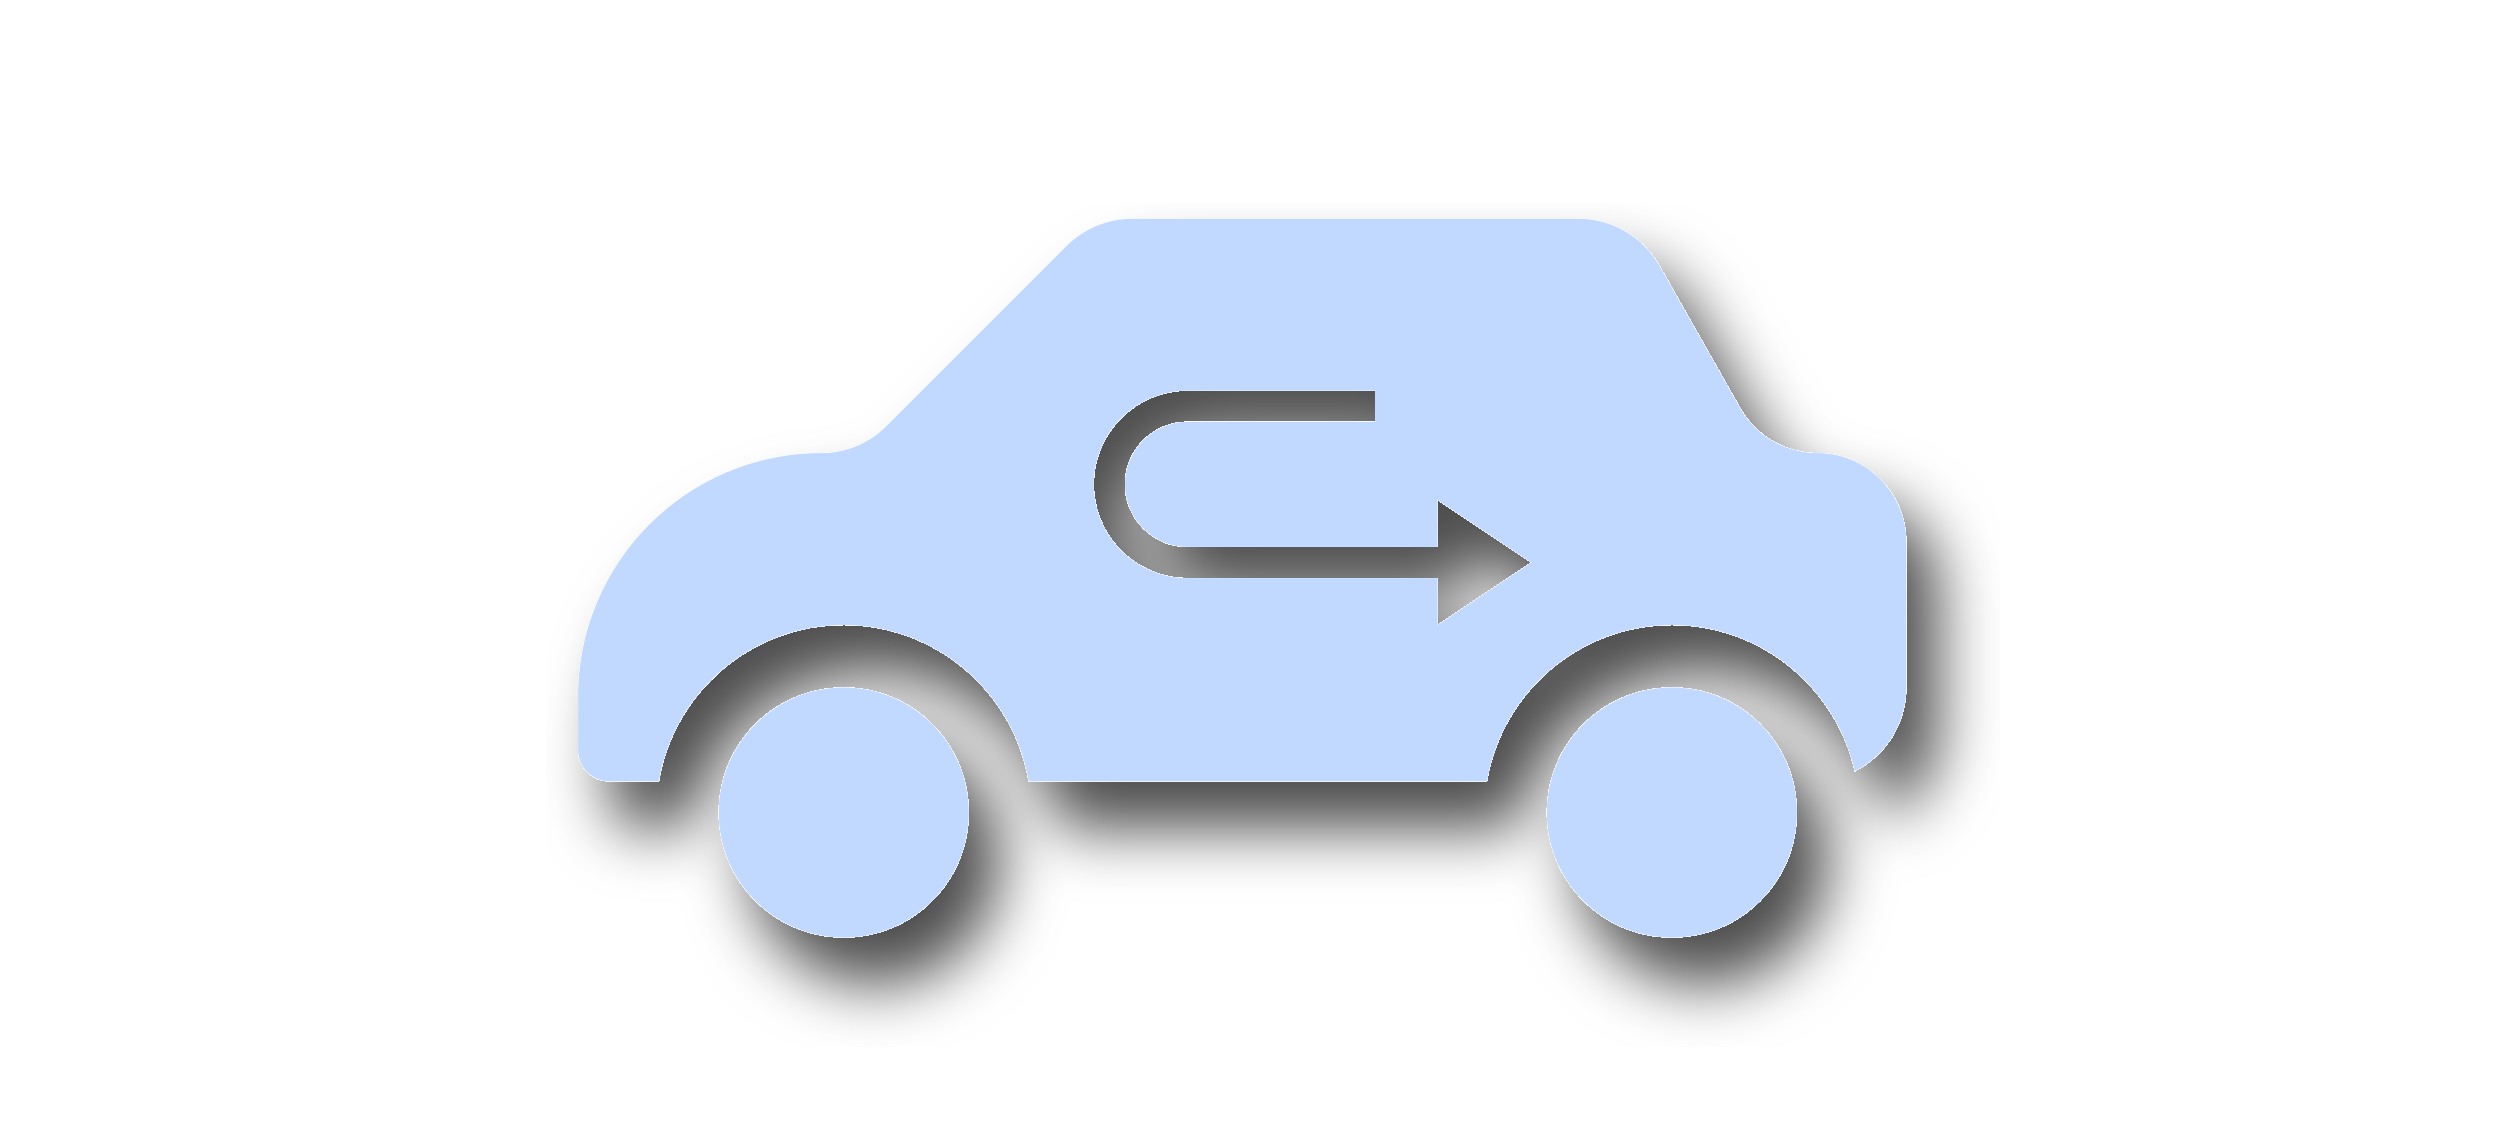
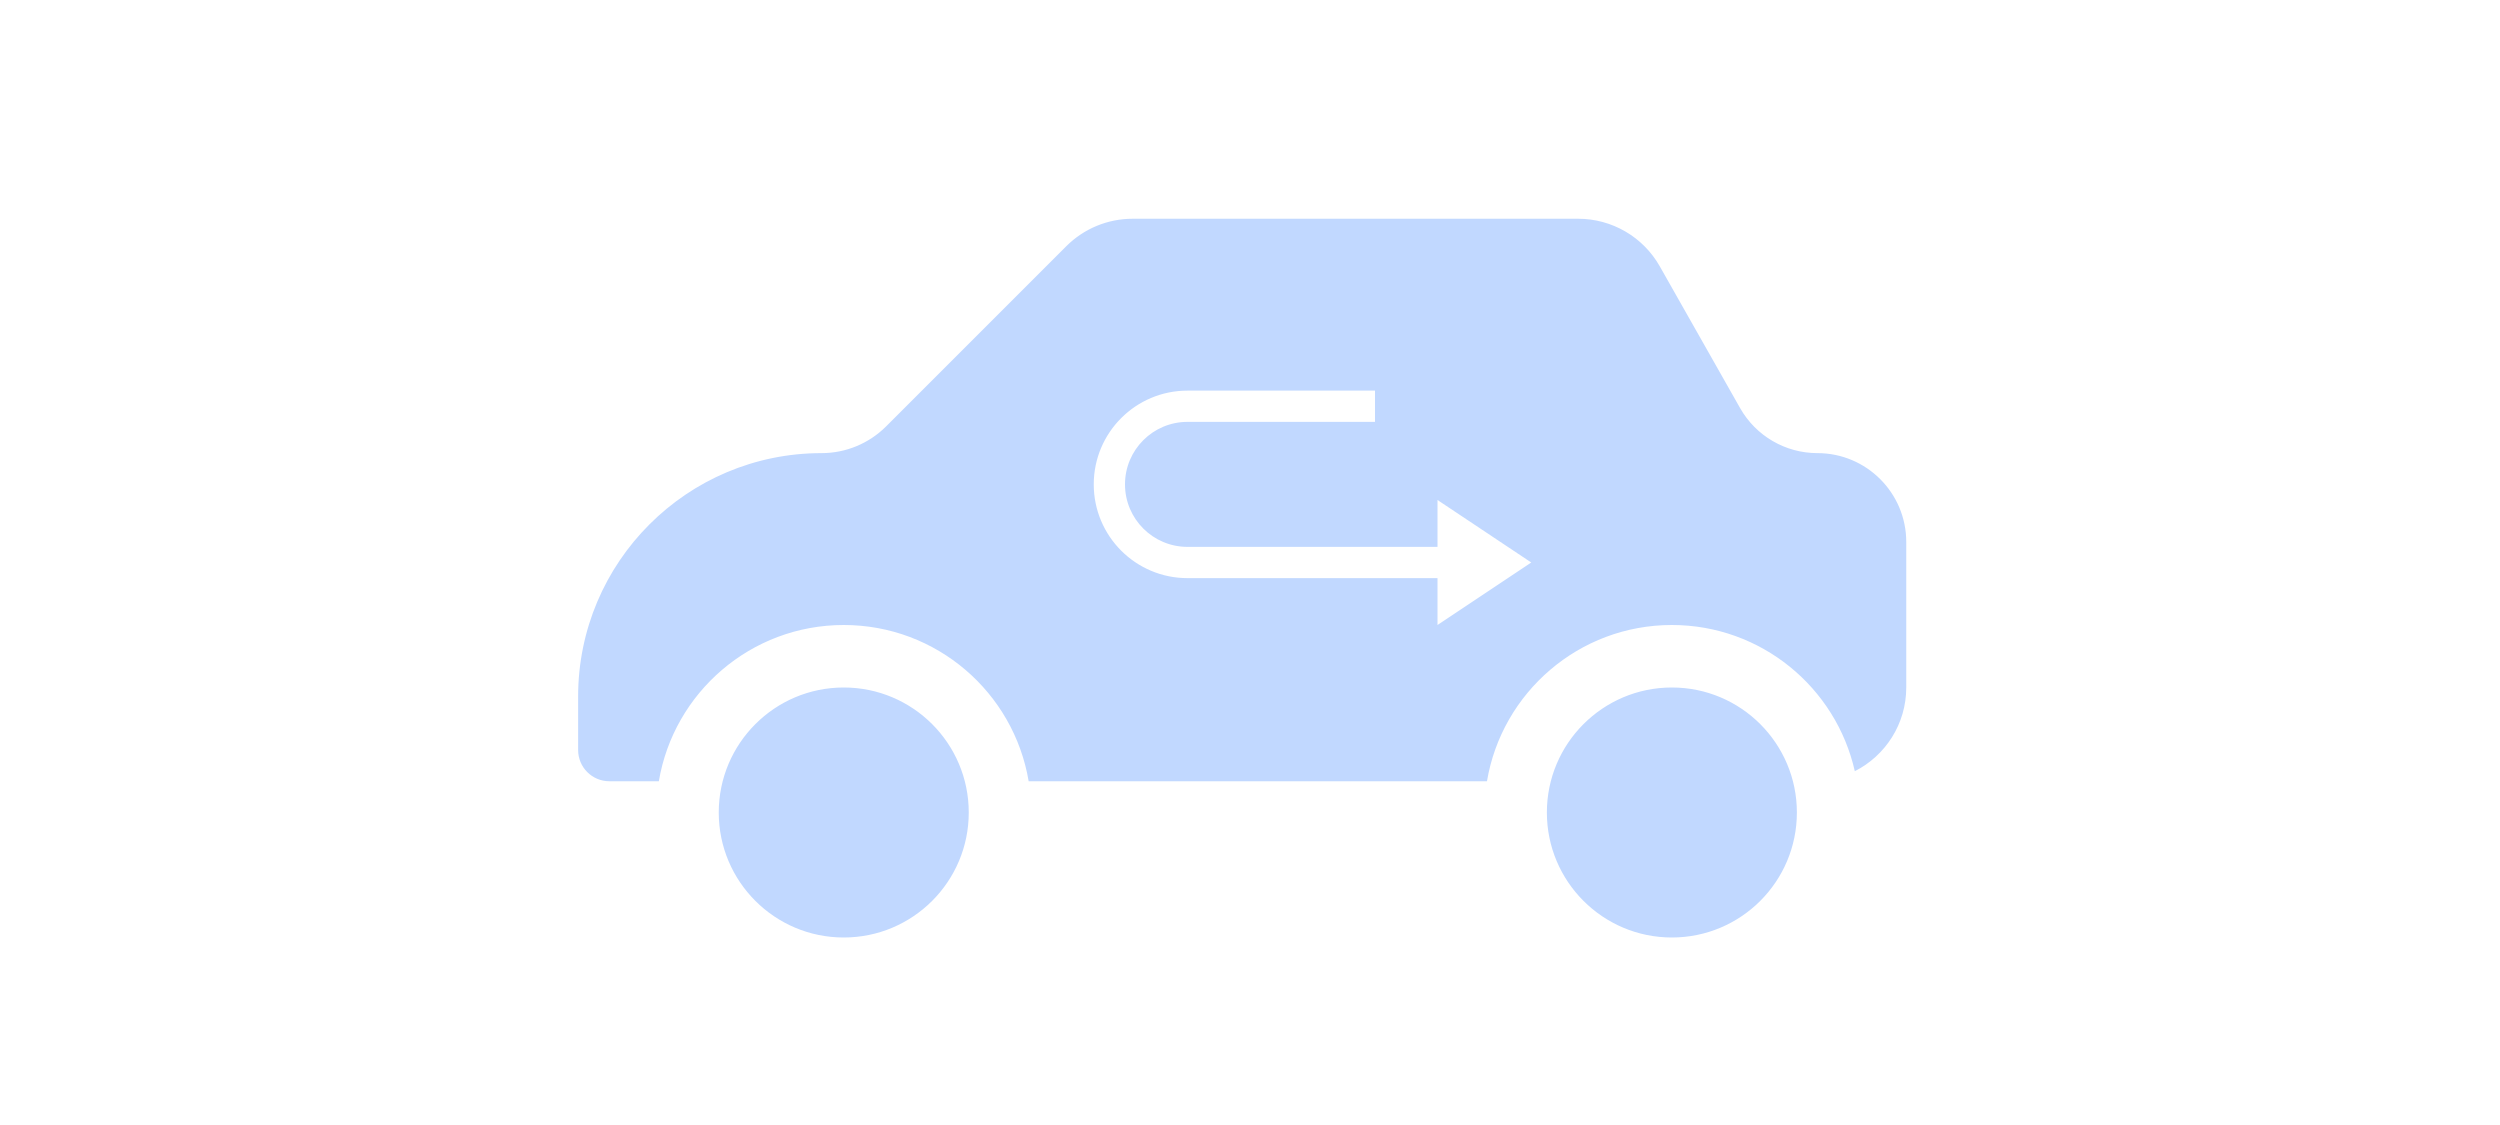
<svg xmlns="http://www.w3.org/2000/svg" width="160" height="72" viewBox="0 0 160 72" fill="none">
-   <g filter="url(#filter0_d_106_7308)">
+   <g>
    <path fill-rule="evenodd" clip-rule="evenodd" d="M37 48V44.58C37 35.975 43.975 29 52.58 29C54.13 29 55.615 28.384 56.711 27.289L68.243 15.757C69.368 14.632 70.894 14 72.485 14H89H101.004C103.164 14 105.158 15.162 106.224 17.042L111.366 26.117C112.376 27.899 114.266 29 116.314 29C119.454 29 122 31.546 122 34.686V44C122 46.34 120.661 48.366 118.708 49.356C117.503 44.001 112.719 40 107 40C101.054 40 96.118 44.325 95.166 50H65.834C64.882 44.325 59.946 40 54 40C48.054 40 43.118 44.325 42.166 50H39C37.895 50 37 49.105 37 48ZM107 60C102.582 60 99 56.418 99 52C99 47.582 102.582 44 107 44C111.418 44 115 47.582 115 52C115 56.418 111.418 60 107 60ZM46 52C46 56.418 49.582 60 54 60C58.418 60 62 56.418 62 52C62 47.582 58.418 44 54 44C49.582 44 46 47.582 46 52ZM76 27C73.791 27 72 28.791 72 31C72 33.209 73.791 35 76 35L92 35V32L98 36L92 40V37L76 37C72.686 37 70 34.314 70 31C70 27.686 72.686 25 76 25H88V27L76 27Z" fill="#C1D8FF" />
  </g>
  <defs>
-     <filter id="filter0_d_106_7308" x="35" y="13" width="93" height="54" filterUnits="userSpaceOnUse" color-interpolation-filters="sRGB">
-       <feFlood flood-opacity="0" result="BackgroundImageFix" />
-       <feColorMatrix in="SourceAlpha" type="matrix" values="0 0 0 0 0 0 0 0 0 0 0 0 0 0 0 0 0 0 127 0" result="hardAlpha" />
-       <feOffset dx="2" dy="3" />
-       <feGaussianBlur stdDeviation="2" />
-       <feComposite in2="hardAlpha" operator="out" />
-       <feColorMatrix type="matrix" values="0 0 0 0 0 0 0 0 0 0 0 0 0 0 0 0 0 0 0.7 0" />
-       <feBlend mode="normal" in2="BackgroundImageFix" result="effect1_dropShadow_106_7308" />
-       <feBlend mode="normal" in="SourceGraphic" in2="effect1_dropShadow_106_7308" result="shape" />
-     </filter>
-   </defs>
+ 
+ </defs>
</svg>
